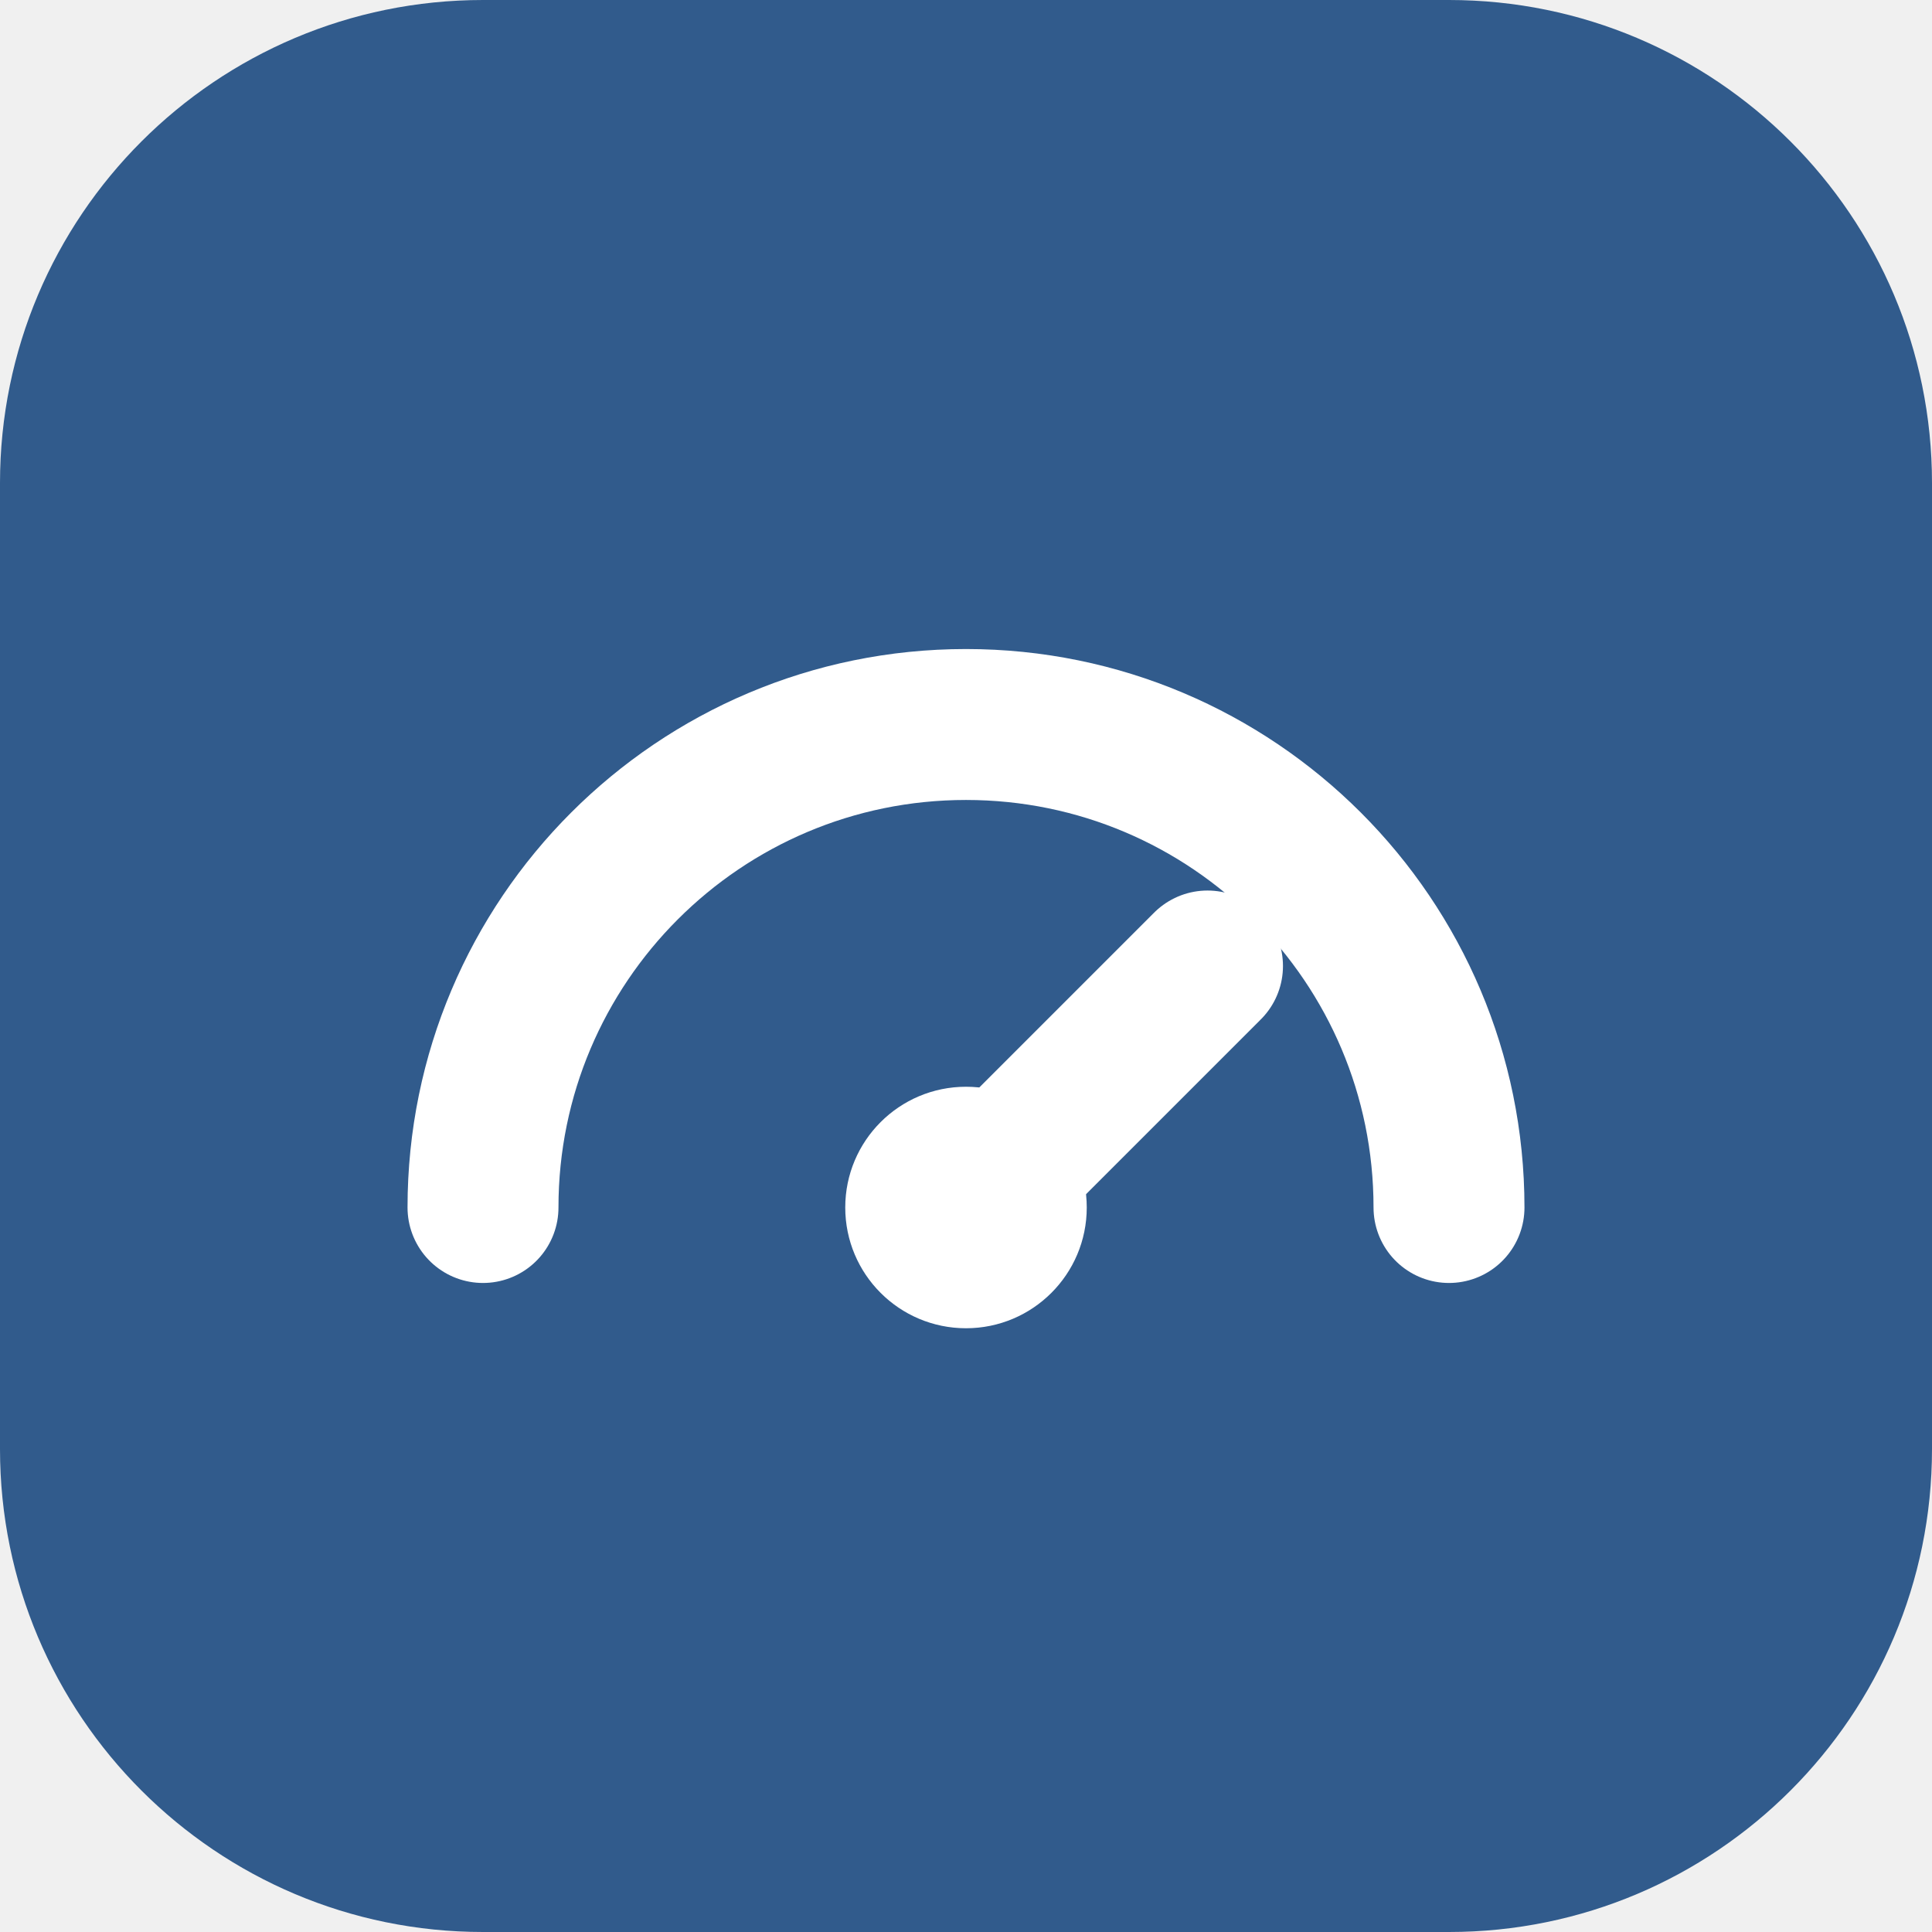
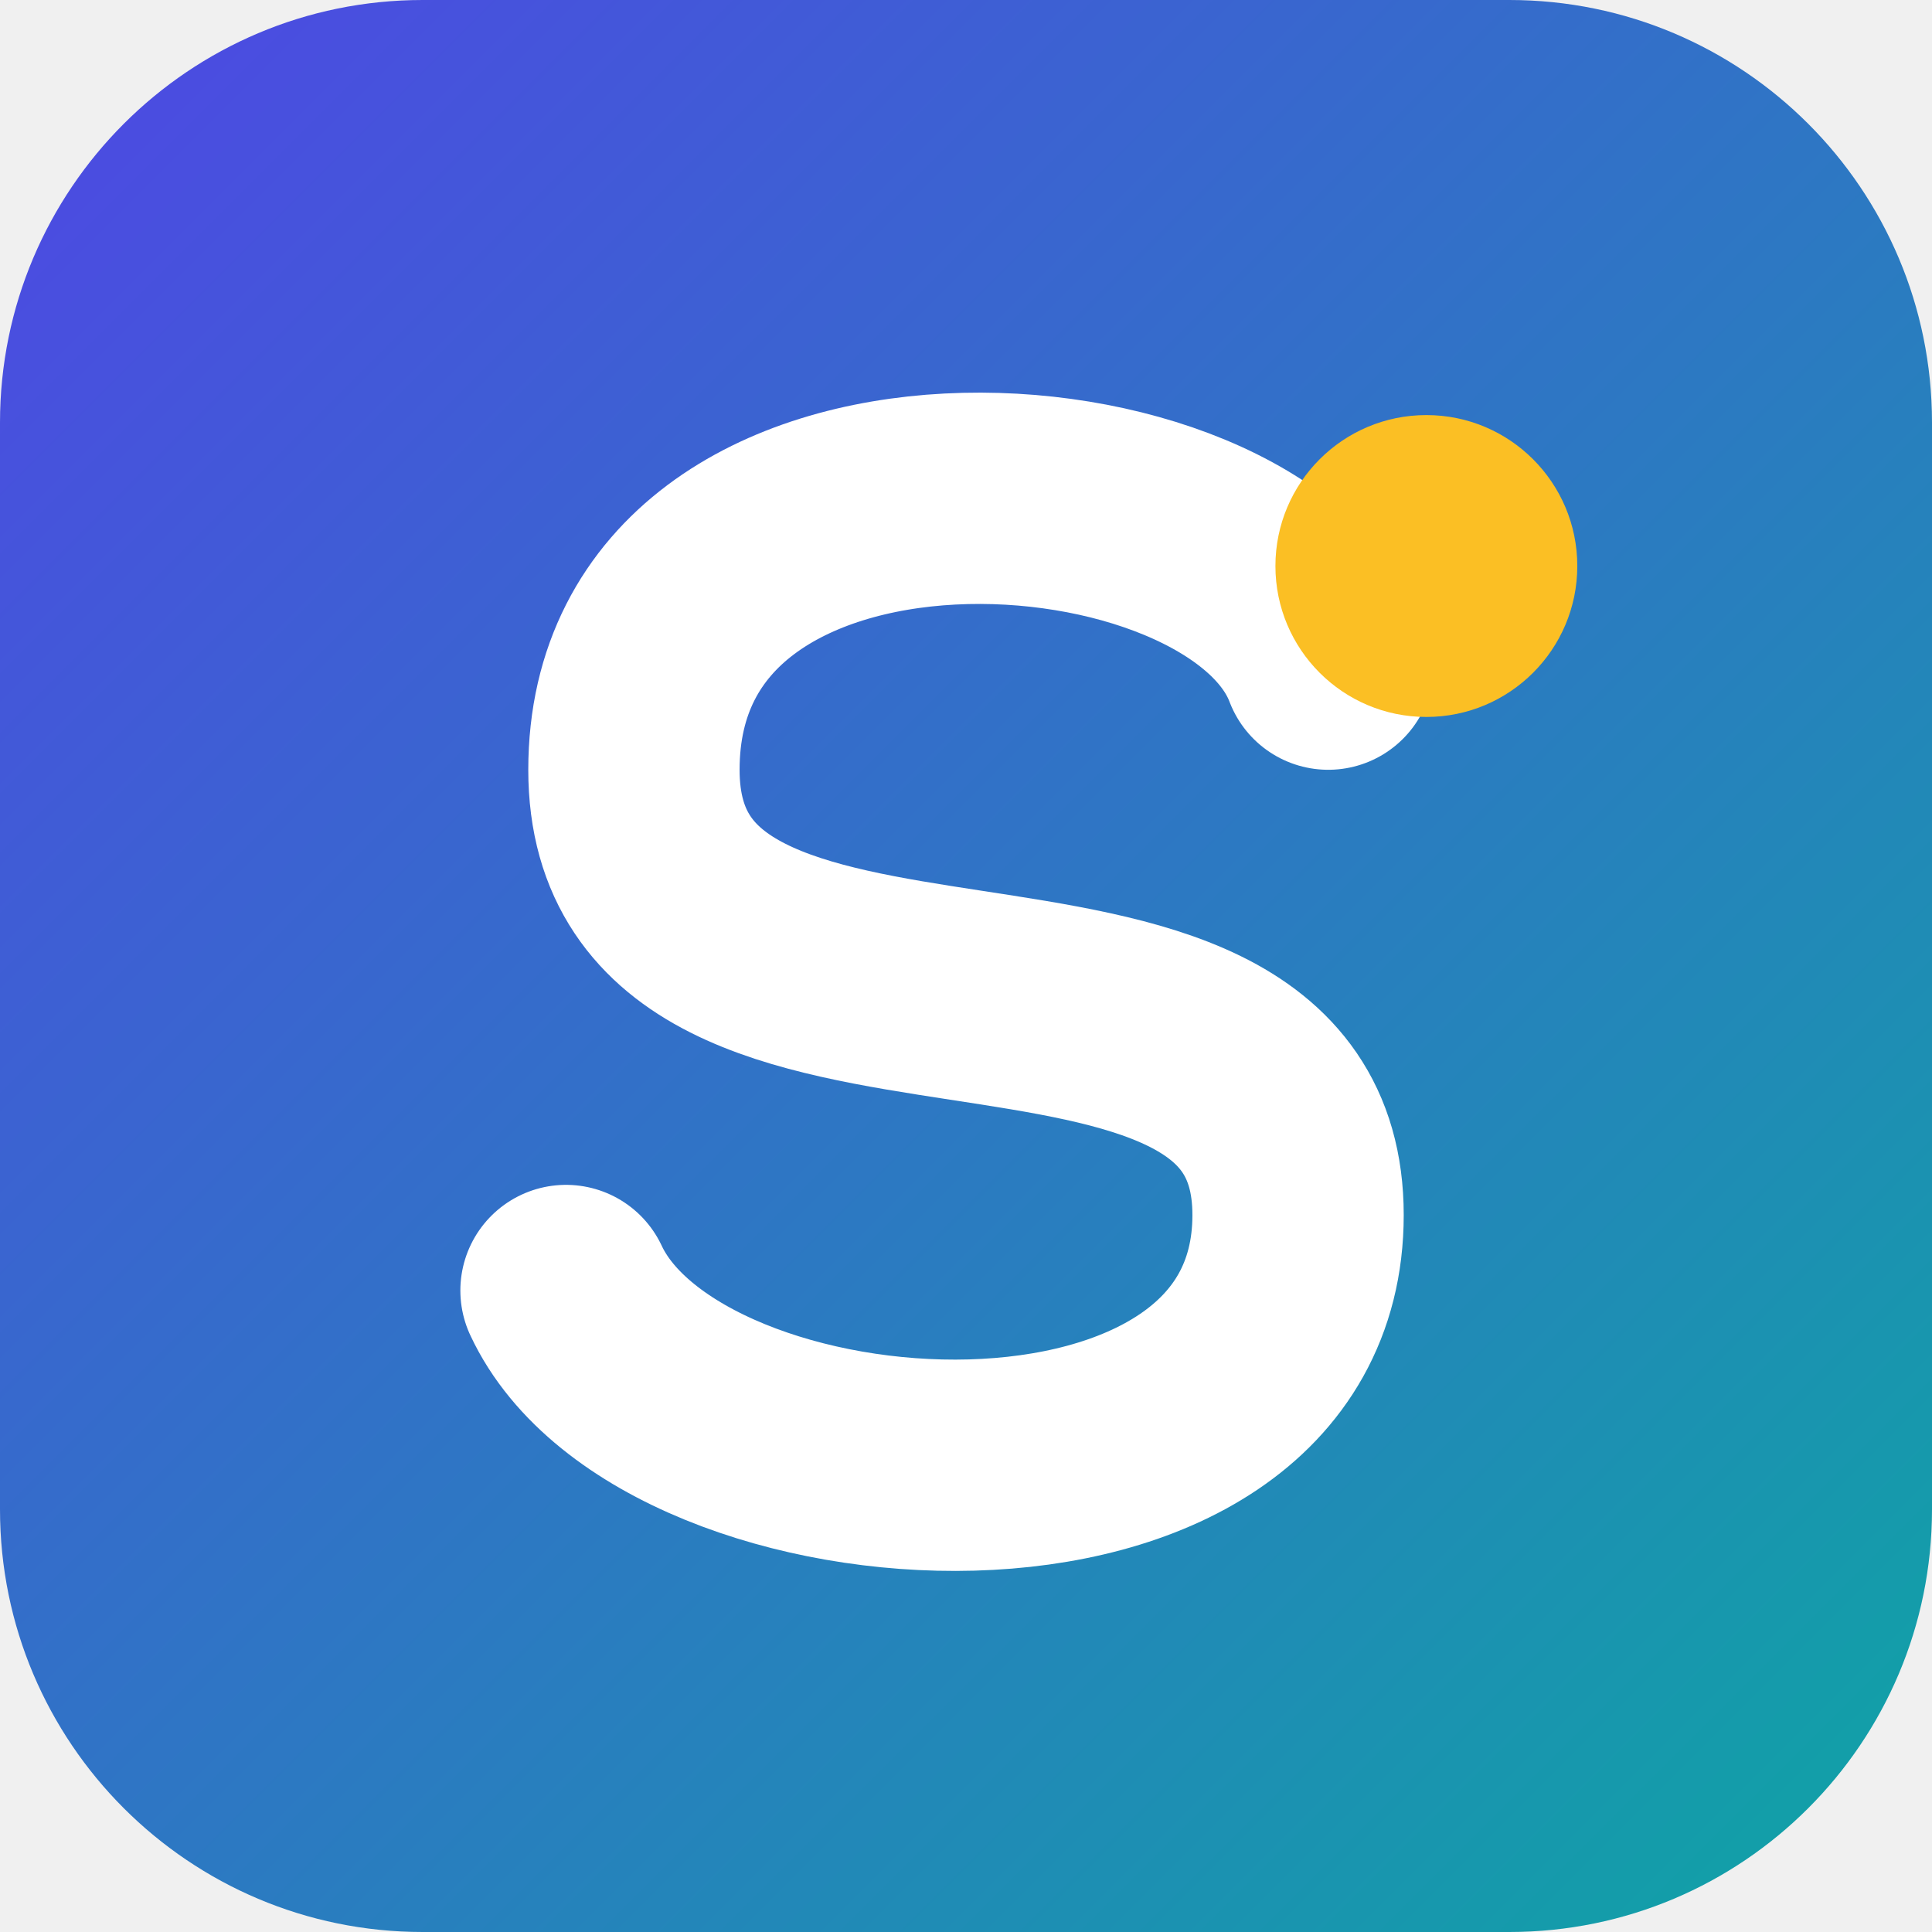
- <svg xmlns="http://www.w3.org/2000/svg" viewBox="0 0 32 32" fill="none">
-   <rect width="32" height="32" rx="8" fill="#315B8C" />
-   <path d="M8 20c0-4.418 3.582-8 8-8s8 3.582 8 8" stroke="#FFFFFF" stroke-width="2.5" stroke-linecap="round" />
-   <circle cx="16" cy="20" r="2" fill="#FFFFFF" />
-   <path d="M16 20l4-4" stroke="#FFFFFF" stroke-width="2.5" stroke-linecap="round" />
+ <svg xmlns="http://www.w3.org/2000/svg" viewBox="0 0 512 512">
+   <defs>
+     <linearGradient id="bg" x1="0" y1="0" x2="1" y2="1">
+       <stop offset="0" stop-color="#4F46E5" />
+       <stop offset="1" stop-color="#0EA5A4" />
+     </linearGradient>
+   </defs>
+   <rect width="512" height="512" rx="112" fill="url(#bg)" />
+   <path d="M352 176 C330 118 168 108 168 204 C168 296 344 232 344 322 C344 412 178 402 150 342" fill="none" stroke="#fff" stroke-width="56" stroke-linecap="round" stroke-linejoin="round" />
+   <circle cx="378" cy="150" r="40" fill="#FBBF24" />
</svg>
